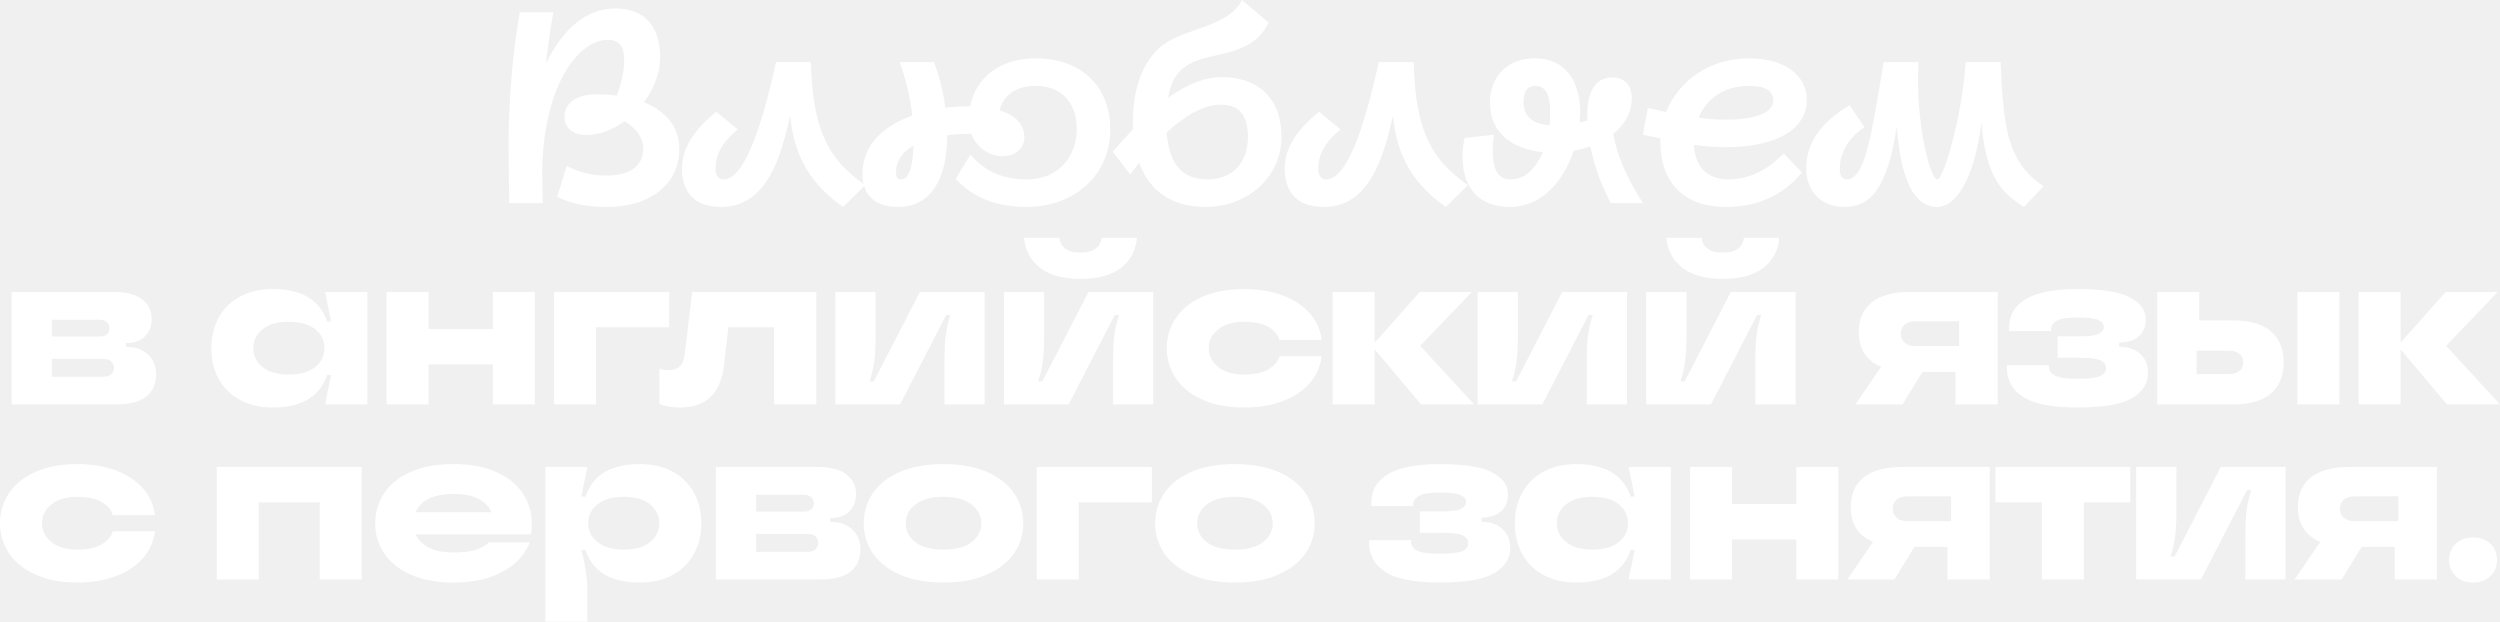
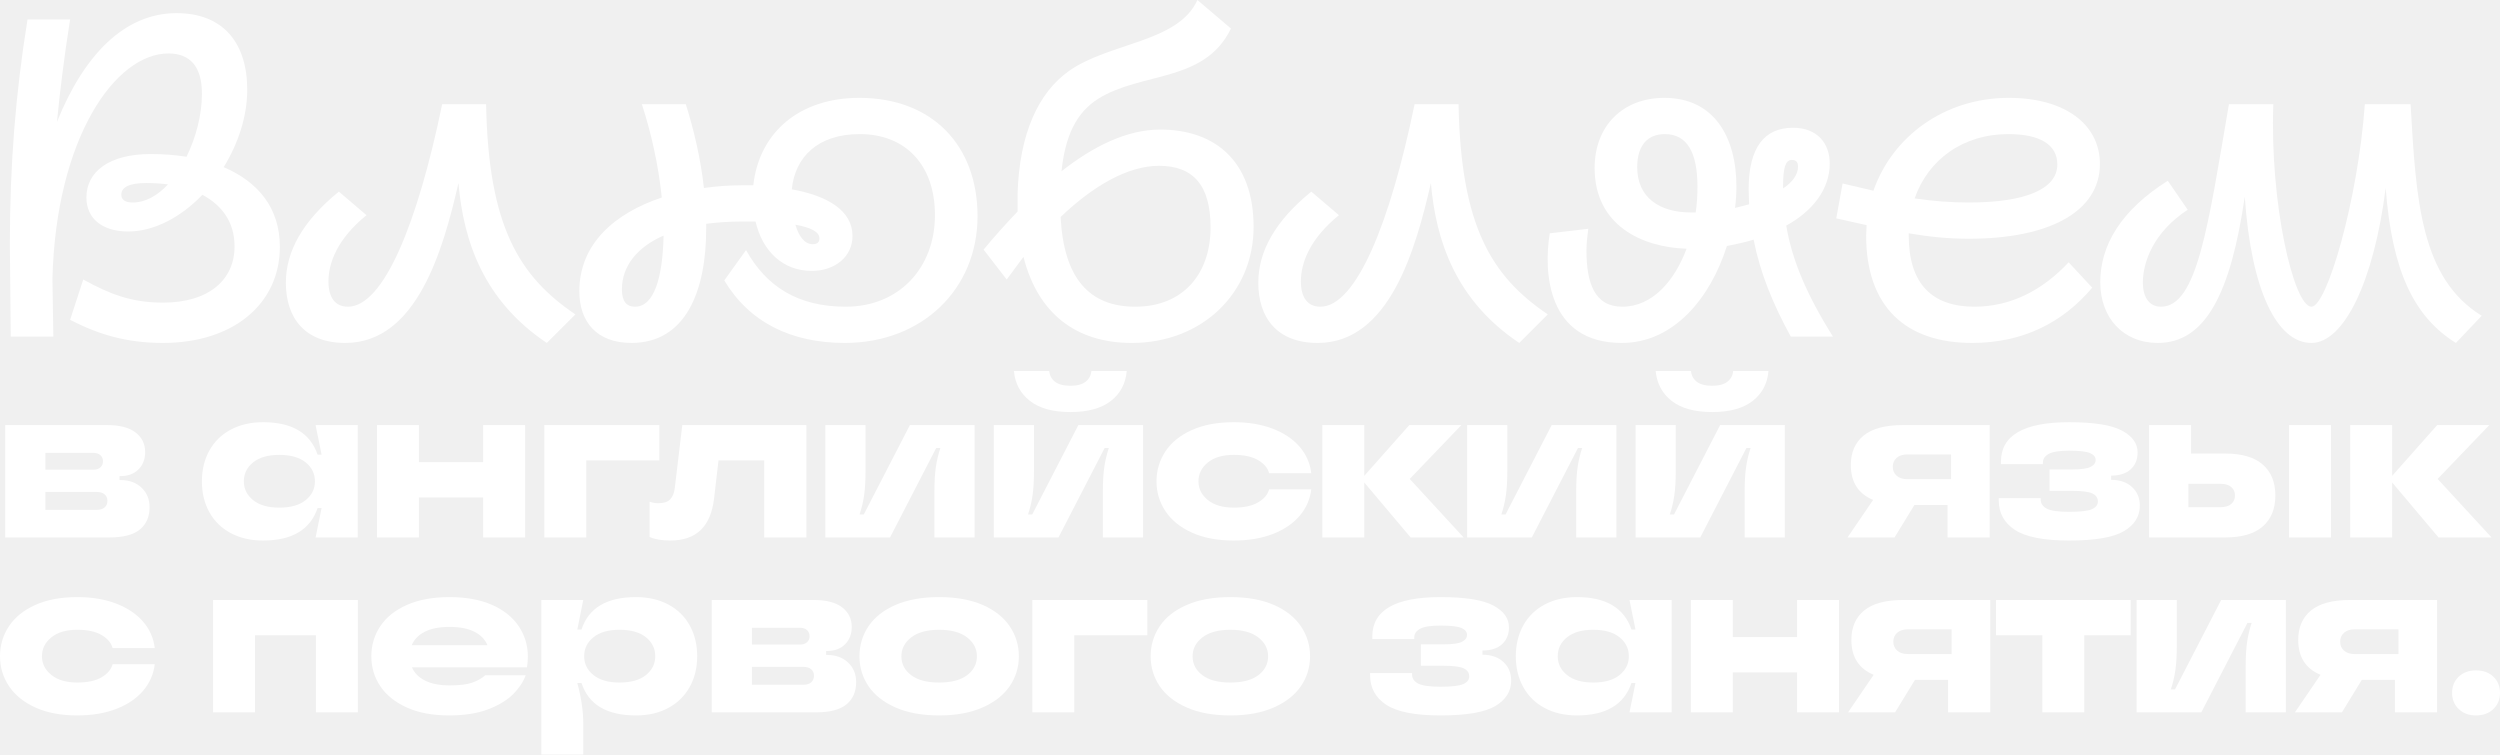
- <svg xmlns="http://www.w3.org/2000/svg" version="1.1" id="Layer_1" x="0px" y="0px" viewBox="0 0 871.21 216.63" style="enable-background:new 0 0 871.21 216.63;" xml:space="preserve">
+ <svg xmlns="http://www.w3.org/2000/svg" version="1.1" id="Layer_1" x="0px" y="0px" viewBox="0 0 871.937 263.154" style="enable-background:new 0 0 871.937 263.154;" xml:space="preserve">
  <style type="text/css">
	.st0{fill:#FFFFFF;}
</style>
+   <path class="st0" d="M42.003,167.427c3.028,0,5.479,0.886,7.354,2.657c1.873,1.771,2.811,4.042,2.811,6.814  c0,3.337-1.13,5.929-3.388,7.777c-2.259,1.848-5.775,2.772-10.549,2.772H1.809v-39.193h35.497c4.415,0,7.739,0.86,9.972,2.58  s3.35,3.992,3.35,6.814c0,2.516-0.783,4.543-2.349,6.083c-1.566,1.54-3.607,2.31-6.122,2.31h-0.462v1.386  C41.695,167.427,42.003,167.427,42.003,167.427z M15.823,157.956v5.852h16.786c1.026,0,1.834-0.27,2.425-0.808  c0.59-0.539,0.886-1.244,0.886-2.118c0-0.873-0.296-1.579-0.886-2.118c-0.591-0.539-1.399-0.809-2.425-0.809H15.823V157.956z   M33.764,177.822c1.18,0,2.091-0.282,2.734-0.847c0.641-0.564,0.962-1.334,0.962-2.31c0-0.924-0.321-1.667-0.962-2.233  c-0.643-0.564-1.554-0.847-2.734-0.847H15.823v6.237H33.764z" />
  <g>
    <g>
-       <path class="st0" d="M44.237,120.903c3.028,0,5.479,0.886,7.354,2.657c1.873,1.771,2.811,4.042,2.811,6.814    c0,3.337-1.13,5.929-3.388,7.777c-2.259,1.848-5.775,2.772-10.549,2.772H4.043V101.73H39.54c4.415,0,7.739,0.86,9.972,2.58    c2.233,1.72,3.35,3.992,3.35,6.814c0,2.516-0.783,4.543-2.349,6.083c-1.566,1.54-3.607,2.31-6.122,2.31h-0.462v1.386H44.237z     M18.057,111.432v5.852h16.786c1.026,0,1.834-0.27,2.425-0.808c0.59-0.539,0.886-1.244,0.886-2.118    c0-0.873-0.296-1.579-0.886-2.118c-0.591-0.539-1.399-0.809-2.425-0.809H18.057z M35.998,131.298c1.18,0,2.091-0.282,2.734-0.847    c0.641-0.564,0.962-1.334,0.962-2.31c0-0.924-0.321-1.667-0.962-2.233c-0.643-0.564-1.554-0.847-2.734-0.847H18.057v6.237H35.998z    " />
-       <path class="st0" d="M83.738,139.421c-3.234-1.719-5.725-4.145-7.469-7.276c-1.746-3.131-2.618-6.725-2.618-10.78    c0-4.054,0.872-7.648,2.618-10.78c1.744-3.131,4.235-5.556,7.469-7.276c3.234-1.72,6.98-2.58,11.242-2.58    c10.112,0,16.451,3.773,19.019,11.319h1.386l-2.079-10.318h14.707v39.193h-14.707l2.079-10.241h-1.386    c-2.568,7.546-8.907,11.319-19.019,11.319C90.718,142.001,86.972,141.141,83.738,139.421z M109.841,127.91    c2.156-1.744,3.234-3.927,3.234-6.545c0-2.668-1.078-4.876-3.234-6.622c-2.156-1.744-5.211-2.618-9.163-2.618    c-3.954,0-7.007,0.874-9.163,2.618c-2.156,1.746-3.234,3.954-3.234,6.622c0,2.618,1.078,4.801,3.234,6.545    c2.156,1.746,5.209,2.618,9.163,2.618C104.63,130.528,107.685,129.656,109.841,127.91z" />
-       <path class="st0" d="M171.748,114.666V101.73h14.63v39.193h-14.63v-13.937h-22.407v13.937h-14.63V101.73h14.63v12.936H171.748z" />
-       <path class="st0" d="M207.707,140.923h-14.63V101.73h40.117v12.32h-25.487V140.923z" />
-       <path class="st0" d="M229.806,140.769v-12.32c0.924,0.36,1.95,0.539,3.08,0.539c1.848,0,3.208-0.449,4.081-1.348    c0.873-0.897,1.412-2.22,1.617-3.965l2.618-21.945h43.274v39.193h-14.707V114.05H253.83l-1.54,13.244    c-1.13,9.805-6.212,14.707-15.246,14.707C234.066,142.001,231.654,141.589,229.806,140.769z" />
-       <path class="st0" d="M291.097,140.923V101.73h14.014v15.939c0,3.439-0.167,6.302-0.5,8.585c-0.334,2.285-0.86,4.504-1.579,6.661    h1.463l16.093-31.185h22.561v39.193h-14.014v-15.939c0-3.438,0.166-6.301,0.5-8.585c0.333-2.284,0.859-4.504,1.579-6.661h-1.463    l-16.093,31.185H291.097z" />
-       <path class="st0" d="M349.847,140.923V101.73h14.014v15.939c0,3.439-0.167,6.302-0.5,8.585c-0.334,2.285-0.86,4.504-1.579,6.661    h1.463l16.093-31.185h22.561v39.193h-14.014v-15.939c0-3.438,0.166-6.301,0.5-8.585c0.333-2.284,0.859-4.504,1.579-6.661h-1.463    l-16.093,31.185H349.847z M362.437,93.298c-3.311-2.591-5.172-6.07-5.583-10.434h12.32c0.154,1.592,0.834,2.849,2.041,3.773    c1.206,0.924,2.99,1.386,5.352,1.386c2.31,0,4.068-0.462,5.274-1.386c1.206-0.924,1.887-2.181,2.041-3.773h12.32    c-0.359,4.364-2.194,7.842-5.505,10.434c-3.311,2.593-8.021,3.889-14.129,3.889C370.457,97.187,365.748,95.891,362.437,93.298z" />
-       <path class="st0" d="M418.916,139.229c-4.056-1.848-7.123-4.337-9.202-7.469c-2.079-3.13-3.119-6.595-3.119-10.395    c0-3.85,1.04-7.34,3.119-10.472c2.079-3.131,5.146-5.608,9.202-7.431c4.054-1.822,8.932-2.733,14.63-2.733    c5.132,0,9.664,0.758,13.59,2.271c3.927,1.515,7.045,3.607,9.355,6.275c2.31,2.67,3.67,5.75,4.081,9.24h-14.707    c-0.462-1.796-1.732-3.311-3.812-4.543c-2.079-1.232-4.916-1.848-8.508-1.848c-3.85,0-6.866,0.885-9.047,2.656    c-2.183,1.771-3.272,3.966-3.272,6.583c0,2.567,1.09,4.736,3.272,6.507c2.181,1.771,5.197,2.656,9.047,2.656    c3.592,0,6.43-0.616,8.508-1.848c2.079-1.232,3.35-2.746,3.812-4.543h14.707c-0.411,3.492-1.771,6.583-4.081,9.279    c-2.31,2.695-5.428,4.8-9.355,6.314c-3.927,1.513-8.458,2.271-13.59,2.271C427.847,142.001,422.97,141.077,418.916,139.229z" />
-       <path class="st0" d="M494.914,120.518l18.788,20.405h-18.48l-16.17-19.173v19.173h-14.63V101.73h14.63v17.71l15.708-17.71h18.172    L494.914,120.518z" />
-       <path class="st0" d="M514.933,140.923V101.73h14.014v15.939c0,3.439-0.167,6.302-0.5,8.585c-0.334,2.285-0.86,4.504-1.579,6.661    h1.463l16.093-31.185h22.561v39.193h-14.014v-15.939c0-3.438,0.166-6.301,0.5-8.585c0.333-2.284,0.859-4.504,1.579-6.661h-1.463    l-16.093,31.185H514.933z" />
-       <path class="st0" d="M573.684,140.923V101.73h14.014v15.939c0,3.439-0.167,6.302-0.5,8.585c-0.334,2.285-0.86,4.504-1.579,6.661    h1.463l16.093-31.185h22.561v39.193h-14.014v-15.939c0-3.438,0.166-6.301,0.5-8.585c0.333-2.284,0.859-4.504,1.579-6.661h-1.463    l-16.093,31.185H573.684z M586.273,93.298c-3.311-2.591-5.172-6.07-5.583-10.434h12.32c0.154,1.592,0.834,2.849,2.041,3.773    c1.206,0.924,2.99,1.386,5.352,1.386c2.31,0,4.068-0.462,5.274-1.386c1.206-0.924,1.887-2.181,2.041-3.773h12.32    c-0.359,4.364-2.194,7.842-5.505,10.434c-3.311,2.593-8.021,3.889-14.129,3.889C594.293,97.187,589.584,95.891,586.273,93.298z" />
-       <path class="st0" d="M696.19,101.73v39.193h-14.707v-11.319h-11.55l-6.93,11.319h-16.401l8.932-13.09    c-5.186-2.156-7.777-6.21-7.777-12.166c0-4.415,1.488-7.841,4.466-10.28c2.977-2.438,7.546-3.657,13.706-3.657H696.19z     M667.469,111.971c-1.592,0-2.837,0.398-3.734,1.194c-0.899,0.796-1.348,1.836-1.348,3.118c0,1.284,0.449,2.323,1.348,3.119    c0.897,0.796,2.143,1.193,3.734,1.193h15.246v-8.624H667.469z" />
-       <path class="st0" d="M738.539,120.826c3.028,0,5.454,0.835,7.277,2.502c1.821,1.669,2.733,3.838,2.733,6.507    c0,3.748-1.848,6.712-5.544,8.894c-3.696,2.182-10.062,3.272-19.096,3.272c-8.83,0-15.13-1.232-18.903-3.696    c-3.773-2.464-5.66-5.902-5.66-10.318v-0.77h14.63v0.462c0,1.386,0.705,2.452,2.118,3.196c1.411,0.745,4.016,1.116,7.815,1.116    c3.9,0,6.545-0.308,7.931-0.924c1.386-0.616,2.079-1.514,2.079-2.695c0-1.232-0.629-2.156-1.887-2.772    c-1.258-0.616-3.607-0.924-7.045-0.924h-7.931v-7.469h7.931c3.08,0,5.209-0.295,6.391-0.886c1.18-0.589,1.771-1.398,1.771-2.425    c0-1.026-0.643-1.822-1.925-2.387c-1.284-0.564-3.722-0.847-7.315-0.847c-3.388,0-5.763,0.373-7.123,1.117    c-1.361,0.745-2.041,1.759-2.041,3.042v0.539h-14.63v-0.847c0-9.188,7.931-13.783,23.793-13.783    c8.624,0,14.758,0.976,18.403,2.926c3.644,1.952,5.467,4.493,5.467,7.623c0,2.464-0.809,4.428-2.426,5.891    c-1.617,1.463-3.888,2.194-6.814,2.194V120.826z" />
-       <path class="st0" d="M778.348,111.663c5.8,0,10.164,1.284,13.09,3.85c2.926,2.567,4.389,6.16,4.389,10.78    s-1.463,8.213-4.389,10.78c-2.926,2.567-7.29,3.85-13.09,3.85h-26.565V101.73h14.63v9.933H778.348z M776.653,130.374    c1.643,0,2.9-0.372,3.773-1.117c0.873-0.744,1.309-1.732,1.309-2.964s-0.437-2.22-1.309-2.965    c-0.873-0.743-2.13-1.116-3.773-1.116h-11.165v8.162H776.653z M800.601,140.923V101.73h14.63v39.193H800.601z" />
-       <path class="st0" d="M852.421,120.518l18.789,20.405h-18.48l-16.17-19.173v19.173h-14.631V101.73h14.631v17.71l15.708-17.71    h18.172L852.421,120.518z" />
-       <path class="st0" d="M12.32,200.229c-4.056-1.848-7.123-4.337-9.202-7.469C1.04,189.629,0,186.165,0,182.365    c0-3.85,1.04-7.34,3.119-10.472c2.079-3.131,5.146-5.608,9.202-7.431c4.054-1.822,8.932-2.733,14.63-2.733    c5.132,0,9.664,0.758,13.59,2.271c3.927,1.515,7.045,3.607,9.355,6.275c2.31,2.67,3.67,5.75,4.081,9.24H39.27    c-0.462-1.796-1.732-3.311-3.812-4.543c-2.079-1.232-4.916-1.848-8.508-1.848c-3.85,0-6.866,0.885-9.047,2.656    c-2.183,1.771-3.272,3.966-3.272,6.583c0,2.567,1.09,4.736,3.272,6.507c2.181,1.771,5.197,2.656,9.047,2.656    c3.592,0,6.43-0.616,8.508-1.848c2.079-1.232,3.35-2.746,3.812-4.543h14.707c-0.411,3.492-1.771,6.583-4.081,9.279    c-2.31,2.695-5.428,4.8-9.355,6.314c-3.927,1.513-8.458,2.271-13.59,2.271C21.252,203.001,16.375,202.077,12.32,200.229z" />
-       <path class="st0" d="M90.167,201.923h-14.63V162.73h50.512v39.193h-14.63V175.05H90.167V201.923z" />
-       <path class="st0" d="M185.031,186.215h-40.117c0.821,1.952,2.335,3.492,4.543,4.62c2.207,1.129,5.082,1.694,8.624,1.694    c3.491,0,6.147-0.333,7.97-1.001c1.821-0.667,3.298-1.514,4.427-2.541h14.091c-0.77,2.208-2.183,4.364-4.235,6.468    c-2.054,2.105-4.955,3.888-8.701,5.351c-3.748,1.463-8.342,2.195-13.783,2.195c-5.75,0-10.665-0.924-14.745-2.772    c-4.081-1.848-7.161-4.324-9.24-7.431c-2.079-3.105-3.119-6.583-3.119-10.434s1.04-7.34,3.119-10.472    c2.079-3.131,5.171-5.608,9.278-7.431c4.106-1.822,9.06-2.733,14.861-2.733c5.8,0,10.753,0.912,14.861,2.733    c4.106,1.823,7.211,4.312,9.317,7.469c2.104,3.157,3.157,6.687,3.157,10.588C185.339,183.7,185.235,184.932,185.031,186.215z     M149.38,173.818c-2.208,1.13-3.723,2.695-4.543,4.697h26.411c-0.821-2.002-2.336-3.567-4.543-4.697    c-2.208-1.128-5.108-1.694-8.701-1.694C154.462,172.124,151.586,172.689,149.38,173.818z" />
-       <path class="st0" d="M190.035,216.63v-53.9h14.63l-2.079,10.318h1.463c2.464-7.546,8.803-11.319,19.019-11.319    c4.26,0,8.008,0.86,11.242,2.58c3.234,1.72,5.723,4.146,7.469,7.276c1.745,3.132,2.618,6.726,2.618,10.78    c0,4.056-0.886,7.649-2.657,10.78c-1.771,3.131-4.261,5.557-7.469,7.276c-3.209,1.719-6.943,2.58-11.204,2.58    c-10.216,0-16.555-3.773-19.019-11.319h-1.463c1.386,5.134,2.079,9.856,2.079,14.168v10.78H190.035z M226.533,188.91    c2.156-1.744,3.234-3.927,3.234-6.545c0-2.668-1.078-4.876-3.234-6.622c-2.156-1.744-5.236-2.618-9.24-2.618    c-3.902,0-6.93,0.874-9.086,2.618c-2.156,1.746-3.234,3.954-3.234,6.622c0,2.618,1.078,4.801,3.234,6.545    c2.156,1.746,5.184,2.618,9.086,2.618C221.297,191.528,224.377,190.656,226.533,188.91z" />
-       <path class="st0" d="M289.672,181.903c3.028,0,5.479,0.886,7.354,2.657c1.873,1.771,2.811,4.042,2.811,6.814    c0,3.337-1.13,5.929-3.388,7.777c-2.259,1.848-5.775,2.772-10.549,2.772h-36.421V162.73h35.497c4.415,0,7.739,0.86,9.972,2.58    c2.233,1.72,3.35,3.992,3.35,6.814c0,2.516-0.783,4.543-2.349,6.083c-1.566,1.54-3.607,2.31-6.122,2.31h-0.462v1.386H289.672z     M263.492,172.432v5.852h16.786c1.026,0,1.834-0.27,2.425-0.808c0.59-0.539,0.886-1.244,0.886-2.118    c0-0.873-0.296-1.579-0.886-2.118c-0.591-0.539-1.399-0.809-2.425-0.809H263.492z M281.433,192.298    c1.18,0,2.091-0.282,2.734-0.847c0.641-0.564,0.962-1.334,0.962-2.31c0-0.924-0.321-1.667-0.962-2.233    c-0.643-0.564-1.554-0.847-2.734-0.847h-17.941v6.237H281.433z" />
-       <path class="st0" d="M313.581,200.229c-4.185-1.848-7.329-4.324-9.433-7.431c-2.105-3.105-3.157-6.583-3.157-10.434    s1.052-7.34,3.157-10.472c2.104-3.131,5.248-5.608,9.433-7.431c4.183-1.822,9.252-2.733,15.208-2.733    c5.954,0,11.011,0.912,15.169,2.733c4.158,1.823,7.302,4.3,9.432,7.431c2.13,3.131,3.196,6.622,3.196,10.472    s-1.066,7.328-3.196,10.434c-2.13,3.106-5.288,5.583-9.471,7.431c-4.185,1.848-9.228,2.772-15.13,2.772    C322.833,203.001,317.764,202.077,313.581,200.229z M338.567,188.948c2.258-1.719,3.388-3.914,3.388-6.583    c0-2.618-1.143-4.813-3.427-6.583c-2.285-1.771-5.532-2.656-9.74-2.656c-4.21,0-7.457,0.885-9.741,2.656    c-2.285,1.771-3.426,3.966-3.426,6.583c0,2.67,1.128,4.864,3.388,6.583c2.258,1.721,5.518,2.58,9.779,2.58    C333.048,191.528,336.308,190.669,338.567,188.948z" />
-       <path class="st0" d="M375.912,201.923h-14.63V162.73h40.117v12.32h-25.487V201.923z" />
-       <path class="st0" d="M415.143,200.229c-4.185-1.848-7.329-4.324-9.433-7.431c-2.105-3.105-3.157-6.583-3.157-10.434    s1.052-7.34,3.157-10.472c2.104-3.131,5.248-5.608,9.433-7.431c4.183-1.822,9.252-2.733,15.208-2.733    c5.954,0,11.011,0.912,15.169,2.733c4.158,1.823,7.302,4.3,9.432,7.431c2.13,3.131,3.196,6.622,3.196,10.472    s-1.066,7.328-3.196,10.434c-2.13,3.106-5.288,5.583-9.471,7.431c-4.185,1.848-9.228,2.772-15.13,2.772    C424.395,203.001,419.326,202.077,415.143,200.229z M440.129,188.948c2.258-1.719,3.388-3.914,3.388-6.583    c0-2.618-1.143-4.813-3.427-6.583c-2.285-1.771-5.532-2.656-9.74-2.656c-4.21,0-7.457,0.885-9.741,2.656    c-2.285,1.771-3.426,3.966-3.426,6.583c0,2.67,1.128,4.864,3.388,6.583c2.258,1.721,5.518,2.58,9.779,2.58    C434.611,191.528,437.87,190.669,440.129,188.948z" />
-       <path class="st0" d="M516.282,181.826c3.028,0,5.454,0.835,7.277,2.502c1.821,1.669,2.733,3.838,2.733,6.507    c0,3.748-1.848,6.712-5.544,8.894c-3.696,2.182-10.062,3.272-19.096,3.272c-8.83,0-15.13-1.232-18.903-3.696    c-3.773-2.464-5.66-5.902-5.66-10.318v-0.77h14.63v0.462c0,1.386,0.705,2.452,2.118,3.196c1.411,0.745,4.016,1.116,7.815,1.116    c3.9,0,6.545-0.308,7.931-0.924c1.386-0.616,2.079-1.514,2.079-2.695c0-1.232-0.629-2.156-1.887-2.772    c-1.258-0.616-3.607-0.924-7.045-0.924h-7.931v-7.469h7.931c3.08,0,5.209-0.295,6.391-0.886c1.18-0.589,1.771-1.398,1.771-2.425    c0-1.026-0.643-1.822-1.925-2.387c-1.284-0.564-3.722-0.847-7.315-0.847c-3.388,0-5.763,0.373-7.123,1.117    c-1.361,0.745-2.041,1.759-2.041,3.042v0.539h-14.63v-0.847c0-9.188,7.931-13.783,23.793-13.783    c8.624,0,14.758,0.976,18.403,2.926c3.644,1.952,5.467,4.493,5.467,7.623c0,2.464-0.809,4.428-2.426,5.891    c-1.617,1.463-3.888,2.194-6.814,2.194V181.826z" />
-       <path class="st0" d="M537.995,200.421c-3.234-1.719-5.725-4.145-7.469-7.276c-1.746-3.131-2.618-6.725-2.618-10.78    c0-4.054,0.872-7.648,2.618-10.78c1.744-3.131,4.235-5.556,7.469-7.276c3.234-1.72,6.98-2.58,11.242-2.58    c10.112,0,16.451,3.773,19.019,11.319h1.386l-2.079-10.318h14.707v39.193h-14.707l2.079-10.241h-1.386    c-2.568,7.546-8.907,11.319-19.019,11.319C544.976,203.001,541.229,202.141,537.995,200.421z M564.098,188.91    c2.156-1.744,3.234-3.927,3.234-6.545c0-2.668-1.078-4.876-3.234-6.622c-2.156-1.744-5.211-2.618-9.163-2.618    c-3.954,0-7.007,0.874-9.163,2.618c-2.156,1.746-3.234,3.954-3.234,6.622c0,2.618,1.078,4.801,3.234,6.545    c2.156,1.746,5.209,2.618,9.163,2.618C558.887,191.528,561.942,190.656,564.098,188.91z" />
-       <path class="st0" d="M626.005,175.666V162.73h14.63v39.193h-14.63v-13.937h-22.407v13.937h-14.63V162.73h14.63v12.936H626.005z" />
-       <path class="st0" d="M693.38,162.73v39.193h-14.707v-11.319h-11.55l-6.93,11.319h-16.401l8.932-13.09    c-5.186-2.156-7.777-6.21-7.777-12.166c0-4.415,1.488-7.841,4.466-10.28c2.977-2.438,7.546-3.657,13.706-3.657H693.38z     M664.659,172.971c-1.592,0-2.837,0.398-3.734,1.194c-0.899,0.796-1.348,1.836-1.348,3.118c0,1.284,0.449,2.323,1.348,3.119    c0.897,0.796,2.143,1.193,3.734,1.193h15.246v-8.624H664.659z" />
-       <path class="st0" d="M726.182,201.923h-14.63V175.05h-16.17v-12.32h46.97v12.32h-16.17V201.923z" />
-       <path class="st0" d="M744.431,201.923V162.73h14.014v15.939c0,3.439-0.167,6.302-0.5,8.585c-0.334,2.285-0.86,4.504-1.579,6.661    h1.463l16.093-31.185h22.561v39.193h-14.014v-15.939c0-3.438,0.166-6.301,0.5-8.585c0.333-2.284,0.859-4.504,1.579-6.661h-1.463    l-16.093,31.185H744.431z" />
-       <path class="st0" d="M849.228,162.73v39.193h-14.707v-11.319H822.97l-6.93,11.319h-16.401l8.933-13.09    c-5.186-2.156-7.777-6.21-7.777-12.166c0-4.415,1.488-7.841,4.466-10.28c2.977-2.438,7.546-3.657,13.706-3.657H849.228z     M820.506,172.971c-1.592,0-2.837,0.398-3.734,1.194c-0.899,0.796-1.348,1.836-1.348,3.118c0,1.284,0.448,2.323,1.348,3.119    c0.897,0.796,2.143,1.193,3.734,1.193h15.246v-8.624H820.506z" />
-       <path class="st0" d="M855.772,200.768c-1.541-1.488-2.311-3.362-2.311-5.621c0-2.31,0.77-4.197,2.311-5.66    c1.539-1.463,3.541-2.194,6.006-2.194c2.514,0,4.543,0.731,6.082,2.194c1.541,1.463,2.311,3.35,2.311,5.66    c0,2.259-0.77,4.133-2.311,5.621c-1.539,1.488-3.568,2.233-6.082,2.233C859.313,203.001,857.312,202.256,855.772,200.768z" />
+       <path class="st0" d="M80.504,185.945c-3.234-1.719-5.725-4.145-7.469-7.276c-1.746-3.131-2.618-6.725-2.618-10.78    c0-4.054,0.872-7.648,2.618-10.78c1.744-3.131,4.235-5.556,7.469-7.276s6.98-2.58,11.242-2.58    c10.112,0,16.451,3.773,19.019,11.319h1.386l-2.079-10.318h14.707v39.193h-14.707l2.079-10.241h-1.386    c-2.568,7.546-8.907,11.319-19.019,11.319C87.484,188.525,83.738,187.665,80.504,185.945z M106.607,174.434    c2.156-1.744,3.234-3.927,3.234-6.545c0-2.668-1.078-4.876-3.234-6.622c-2.156-1.744-5.211-2.618-9.163-2.618    c-3.954,0-7.007,0.874-9.163,2.618c-2.156,1.746-3.234,3.954-3.234,6.622c0,2.618,1.078,4.801,3.234,6.545    c2.156,1.746,5.209,2.618,9.163,2.618C101.396,177.052,104.451,176.18,106.607,174.434z" />
+       <path class="st0" d="M168.514,161.19v-12.936h14.63v39.193h-14.63V173.51h-22.407v13.937h-14.63v-39.193h14.63v12.936H168.514z" />
+       <path class="st0" d="M204.473,187.447h-14.63v-39.193h40.117v12.32h-25.487V187.447z" />
+       <path class="st0" d="M226.572,187.293v-12.32c0.924,0.36,1.95,0.539,3.08,0.539c1.848,0,3.208-0.449,4.081-1.348    c0.873-0.897,1.412-2.22,1.617-3.965l2.618-21.945h43.274v39.193h-14.707v-26.873h-15.939l-1.54,13.244    c-1.13,9.805-6.212,14.707-15.246,14.707C230.832,188.525,228.42,188.113,226.572,187.293z" />
+       <path class="st0" d="M287.863,187.447v-39.193h14.014v15.939c0,3.439-0.167,6.302-0.5,8.585c-0.334,2.285-0.86,4.504-1.579,6.661    h1.463l16.093-31.185h22.561v39.193h-14.014v-15.939c0-3.438,0.166-6.301,0.5-8.585c0.333-2.284,0.859-4.504,1.579-6.661h-1.463    l-16.093,31.185H287.863z" />
+       <path class="st0" d="M346.613,187.447v-39.193h14.014v15.939c0,3.439-0.167,6.302-0.5,8.585c-0.334,2.285-0.86,4.504-1.579,6.661    h1.463l16.093-31.185h22.561v39.193h-14.014v-15.939c0-3.438,0.166-6.301,0.5-8.585c0.333-2.284,0.859-4.504,1.579-6.661h-1.463    l-16.093,31.185H346.613z M359.203,139.822c-3.311-2.591-5.172-6.07-5.583-10.434h12.32c0.154,1.592,0.834,2.849,2.041,3.773    c1.206,0.924,2.99,1.386,5.352,1.386c2.31,0,4.068-0.462,5.274-1.386c1.206-0.924,1.887-2.181,2.041-3.773h12.32    c-0.359,4.364-2.194,7.842-5.505,10.434c-3.311,2.593-8.021,3.889-14.129,3.889C367.223,143.711,362.514,142.415,359.203,139.822z    " />
+       <path class="st0" d="M415.682,185.753c-4.056-1.848-7.123-4.337-9.202-7.469c-2.079-3.13-3.119-6.595-3.119-10.395    c0-3.85,1.04-7.34,3.119-10.472c2.079-3.131,5.146-5.608,9.202-7.431c4.054-1.822,8.932-2.733,14.63-2.733    c5.132,0,9.664,0.758,13.59,2.271c3.927,1.515,7.045,3.607,9.355,6.275c2.31,2.67,3.67,5.75,4.081,9.24h-14.707    c-0.462-1.796-1.732-3.311-3.812-4.543c-2.079-1.232-4.916-1.848-8.508-1.848c-3.85,0-6.866,0.885-9.047,2.656    c-2.183,1.771-3.272,3.966-3.272,6.583c0,2.567,1.09,4.736,3.272,6.507c2.181,1.771,5.197,2.656,9.047,2.656    c3.592,0,6.43-0.616,8.508-1.848c2.079-1.232,3.35-2.746,3.812-4.543h14.707c-0.411,3.492-1.771,6.583-4.081,9.279    c-2.31,2.695-5.428,4.8-9.355,6.314c-3.927,1.513-8.458,2.271-13.59,2.271C424.613,188.525,419.736,187.601,415.682,185.753z" />
+       <path class="st0" d="M491.68,167.042l18.788,20.405h-18.48l-16.17-19.173v19.173h-14.63v-39.193h14.63v17.71l15.708-17.71h18.172    L491.68,167.042z" />
+       <path class="st0" d="M511.699,187.447v-39.193h14.014v15.939c0,3.439-0.167,6.302-0.5,8.585c-0.334,2.285-0.86,4.504-1.579,6.661    h1.463l16.093-31.185h22.561v39.193h-14.014v-15.939c0-3.438,0.166-6.301,0.5-8.585c0.333-2.284,0.859-4.504,1.579-6.661h-1.463    l-16.093,31.185H511.699z" />
+       <path class="st0" d="M570.45,187.447v-39.193h14.014v15.939c0,3.439-0.167,6.302-0.5,8.585c-0.334,2.285-0.86,4.504-1.579,6.661    h1.463l16.093-31.185h22.561v39.193h-14.014v-15.939c0-3.438,0.166-6.301,0.5-8.585c0.333-2.284,0.859-4.504,1.579-6.661h-1.463    l-16.093,31.185H570.45z M583.039,139.822c-3.311-2.591-5.172-6.07-5.583-10.434h12.32c0.154,1.592,0.834,2.849,2.041,3.773    c1.206,0.924,2.99,1.386,5.352,1.386c2.31,0,4.068-0.462,5.274-1.386c1.206-0.924,1.887-2.181,2.041-3.773h12.32    c-0.359,4.364-2.194,7.842-5.505,10.434c-3.311,2.593-8.021,3.889-14.129,3.889C591.059,143.711,586.35,142.415,583.039,139.822z" />
    </g>
  </g>
+   <path class="st0" d="M693.956,148.254v39.193h-14.707v-11.319h-11.55l-6.93,11.319h-16.401l8.932-13.09  c-5.186-2.156-7.777-6.21-7.777-12.166c0-4.415,1.488-7.841,4.466-10.28c2.977-2.438,7.546-3.657,13.706-3.657  C663.695,148.254,693.956,148.254,693.956,148.254z M665.235,158.495c-1.592,0-2.837,0.398-3.734,1.194  c-0.899,0.796-1.348,1.836-1.348,3.118c0,1.284,0.449,2.323,1.348,3.119c0.897,0.796,2.143,1.193,3.734,1.193h15.246v-8.624  C680.481,158.495,665.235,158.495,665.235,158.495z" />
+   <path class="st0" d="M736.305,167.35c3.028,0,5.454,0.835,7.277,2.502c1.821,1.669,2.733,3.838,2.733,6.507  c0,3.748-1.848,6.712-5.544,8.894c-3.696,2.182-10.062,3.272-19.096,3.272c-8.83,0-15.13-1.232-18.903-3.696  s-5.66-5.902-5.66-10.318v-0.77h14.63v0.462c0,1.386,0.705,2.452,2.118,3.196c1.411,0.745,4.016,1.116,7.815,1.116  c3.9,0,6.545-0.308,7.931-0.924c1.386-0.616,2.079-1.514,2.079-2.695c0-1.232-0.629-2.156-1.887-2.772  c-1.258-0.616-3.607-0.924-7.045-0.924h-7.931v-7.469h7.931c3.08,0,5.209-0.295,6.391-0.886c1.18-0.589,1.771-1.398,1.771-2.425  c0-1.026-0.643-1.822-1.925-2.387c-1.284-0.564-3.722-0.847-7.315-0.847c-3.388,0-5.763,0.373-7.123,1.117  c-1.361,0.745-2.041,1.759-2.041,3.042v0.539h-14.63v-0.847c0-9.188,7.931-13.783,23.793-13.783c8.624,0,14.758,0.976,18.403,2.926  c3.644,1.952,5.467,4.493,5.467,7.623c0,2.464-0.809,4.428-2.426,5.891s-3.888,2.194-6.814,2.194v1.462H736.305z" />
+   <path class="st0" d="M776.114,158.187c5.8,0,10.164,1.284,13.09,3.85c2.926,2.567,4.389,6.16,4.389,10.78s-1.463,8.213-4.389,10.78  c-2.926,2.567-7.29,3.85-13.09,3.85h-26.565v-39.193h14.63v9.933H776.114z M774.419,176.898c1.643,0,2.9-0.372,3.773-1.117  c0.873-0.744,1.309-1.732,1.309-2.964s-0.437-2.22-1.309-2.965c-0.873-0.743-2.13-1.116-3.773-1.116h-11.165v8.162H774.419z   M798.367,187.447v-39.193h14.63v39.193H798.367z" />
+   <path class="st0" d="M850.187,167.042l18.789,20.405h-18.48l-16.17-19.173v19.173h-14.631v-39.193h14.631v17.71l15.708-17.71h18.172  L850.187,167.042z" />
+   <path class="st0" d="M12.32,246.753c-4.056-1.848-7.123-4.337-9.202-7.469C1.04,236.153,0,232.689,0,228.889  c0-3.85,1.04-7.34,3.119-10.472c2.079-3.131,5.146-5.608,9.202-7.431c4.054-1.822,8.932-2.733,14.63-2.733  c5.132,0,9.664,0.758,13.59,2.271c3.927,1.515,7.045,3.607,9.355,6.275c2.31,2.67,3.67,5.75,4.081,9.24H39.27  c-0.462-1.796-1.732-3.311-3.812-4.543c-2.079-1.232-4.916-1.848-8.508-1.848c-3.85,0-6.866,0.885-9.047,2.656  c-2.183,1.771-3.272,3.966-3.272,6.583c0,2.567,1.09,4.736,3.272,6.507c2.181,1.771,5.197,2.656,9.047,2.656  c3.592,0,6.43-0.616,8.508-1.848c2.079-1.232,3.35-2.746,3.812-4.543h14.707c-0.411,3.492-1.771,6.583-4.081,9.279  c-2.31,2.695-5.428,4.8-9.355,6.314c-3.927,1.513-8.458,2.271-13.59,2.271C21.252,249.525,16.375,248.601,12.32,246.753z" />
  <g>
    <g>
-       <path class="st0" d="M194.15,68.591l3.325-10.735c4.37,2.09,8.17,3.325,13.87,3.325c8.93,0,12.825-3.99,12.825-9.31    c0-4.18-2.851-7.41-6.556-9.595c-4.085,2.945-8.74,4.75-13.205,4.75c-4.655,0-7.695-2.28-7.695-6.27    c0-4.655,3.896-7.885,11.021-7.885c2.375,0,4.75,0.095,7.125,0.475c1.71-3.99,2.66-8.645,2.66-12.35    c0-5.035-1.805-7.125-5.7-7.125c-9.5,0-22.04,14.25-22.896,44.841l0.19,12.065H177.43l-0.189-19.95    c0-15.96,1.33-31.73,3.895-46.551h11.686c-1.14,6.365-1.9,12.16-2.565,17.765c5.891-11.875,13.966-19.095,24.131-19.095    c10.545,0,15.675,6.65,15.675,16.911c0,5.605-2.185,11.21-5.7,15.77c7.125,2.85,12.351,7.98,12.351,16.34    c0,11.875-9.69,20.14-25.176,20.14C204.41,72.106,199.375,71.061,194.15,68.591z" />
-       <path class="st0" d="M237.659,58.806c0-7.125,3.99-13.395,11.971-19.855l7.505,6.175c-5.89,4.655-7.79,9.405-7.79,13.3    c0,2.66,0.854,4.085,2.85,4.085c6.745,0,12.921-16.53,18.24-40.851h12.16c0.57,25.175,7.03,34.485,18.905,42.846l-7.694,7.6    c-13.016-9.025-17.291-19.95-18.431-31.826c-3.04,13.585-7.885,31.826-24.035,31.826    C241.649,72.106,237.659,66.596,237.659,58.806z" />
-       <path class="st0" d="M300.55,60.611c0-10.355,7.695-16.91,17.385-20.331c-0.76-6.46-2.375-12.92-4.369-18.62h11.97    c1.71,4.655,3.135,9.975,3.895,15.865c2.66-0.285,5.32-0.475,7.886-0.475h0.76c1.995-10.165,10.545-16.72,22.801-16.72    c16.055,0,26.03,9.88,26.03,24.795c0,15.58-12.16,26.98-29.166,26.98c-10.26,0-18.525-3.04-24.7-9.785l5.13-8.455    c4.846,5.605,10.83,8.645,19.761,8.645c10.735,0,17.29-7.695,17.29-17.575c0-9.595-5.795-15.01-14.25-15.01    c-7.315,0-11.4,3.61-12.636,8.55c5.32,1.615,8.646,4.655,8.646,9.5c0,3.325-2.755,6.46-7.505,6.46    c-5.035,0-9.215-3.23-11.021-7.79h-1.33c-2.47,0-4.845,0.19-7.03,0.475v0.19c0,12.635-4.274,24.795-17.194,24.795    C304.35,72.106,300.55,67.356,300.55,60.611z M314.04,62.511c2.945,0,4.085-5.035,4.275-11.78c-3.896,2.28-6.08,5.51-6.08,9.31    C312.235,61.751,312.71,62.511,314.04,62.511z" />
-       <path class="st0" d="M396.975,56.716l-3.135,4.085l-6.08-7.98c2.28-2.565,4.655-5.13,7.03-7.695v-4.18    c0.38-12.92,4.939-21.565,11.4-25.935c7.41-5.035,22.42-6.08,26.6-15.01l9.311,7.885c-6.175,12.35-19.57,9.785-27.836,14.535    c-4.085,2.375-6.27,5.985-7.22,11.685c5.891-4.275,12.16-7.22,18.811-7.22c11.4,0,20.71,6.175,20.71,20.9    c0,13.49-11.305,24.32-26.505,24.32C408.85,72.106,400.68,66.976,396.975,56.716z M420.82,62.511    c8.93,0,14.061-6.175,14.061-14.63c0-8.17-3.325-11.4-9.501-11.4c-6.175,0-12.635,3.99-18.81,9.69    C407.425,57.286,411.985,62.511,420.82,62.511z" />
-       <path class="st0" d="M447.704,58.806c0-7.125,3.99-13.395,11.97-19.855l7.506,6.175c-5.891,4.655-7.791,9.405-7.791,13.3    c0,2.66,0.855,4.085,2.851,4.085c6.745,0,12.92-16.53,18.24-40.851h12.16c0.57,25.175,7.03,34.485,18.905,42.846l-7.695,7.6    c-13.015-9.025-17.29-19.95-18.43-31.826c-3.04,13.585-7.886,31.826-24.036,31.826C451.694,72.106,447.704,66.596,447.704,58.806z    " />
-       <path class="st0" d="M520.665,46.931c-0.285,1.615-0.476,3.325-0.476,5.035c0,6.365,1.33,10.545,6.271,10.545    c5.035,0,8.835-3.895,11.21-9.5c-9.215-0.855-18.431-5.7-18.431-17.195c0-9.405,6.271-15.485,15.676-15.485    c10.735,0,15.77,8.265,15.77,18.811l-0.189,3.515l2.66-0.665v-2.28c0-9.215,3.895-12.73,8.645-12.73    c3.99,0,6.841,2.47,6.841,7.125c0,5.035-2.375,9.31-6.46,12.54c1.329,7.41,4.465,14.915,10.354,24.13h-11.21    c-3.42-6.65-5.795-13.11-7.125-19.76c-1.805,0.665-3.705,1.14-5.795,1.52c-3.516,10.64-11.21,19.57-22.136,19.57    c-17.48,0-17.67-16.53-15.865-24.035L520.665,46.931z M539.95,43.605c0.189-1.52,0.285-2.945,0.285-4.465    c0-6.365-1.711-9.215-5.226-9.215c-2.66,0-4.085,1.995-4.085,5.605C530.925,40.565,534.25,43.32,539.95,43.605z" />
-       <path class="st0" d="M578.615,49.306v-1.045l-6.08-1.33l1.71-9.31l6.365,1.425c4.275-10.83,15.2-18.715,28.785-18.715    c12.351,0,20.235,5.7,20.235,14.535c0,10.26-10.734,16.436-28.405,16.436c-3.705,0-7.03-0.285-10.925-0.855    c0.38,7.885,4.845,12.065,11.97,12.065c7.41,0,13.681-3.325,19.381-9.025l6.27,6.65c-6.175,7.505-14.915,11.97-26.505,11.97    C587.166,72.106,578.615,64.031,578.615,49.306z M601.226,41.706c10.45,0,16.721-2.375,16.721-6.745    c0-3.515-2.945-5.035-8.646-5.035c-8.265,0-14.63,4.37-17.385,11.115C595.051,41.516,598.186,41.706,601.226,41.706z" />
-       <path class="st0" d="M629.439,58.711c0-8.74,4.939-15.96,15.105-22.041l5.225,7.695c-6.65,4.18-8.646,10.26-8.646,14.44    c0,1.71,0.476,3.705,2.375,3.705c6.556,0,8.646-15.485,12.921-40.851h12.16c-1.235,19.476,3.8,40.756,6.555,40.851    c2.186,0.095,8.646-22.135,9.88-40.851h12.16c0.95,20.71,1.71,34.771,15.011,43.226l-6.84,7.22    c-7.221-4.37-13.396-10.165-14.82-29.355c-2.755,20.71-9.216,29.355-15.485,29.355c-6.271,0-12.255-5.51-14.061-27.93    c-3.42,22.42-9.595,27.93-18.43,27.93C634.854,72.106,629.439,66.786,629.439,58.711z" />
+       <path class="st0" d="M88.933,248.447h-14.63v-39.193h50.512v39.193h-14.63v-26.873H88.933V248.447z" />
+       <path class="st0" d="M183.797,232.739H143.68c0.821,1.952,2.335,3.492,4.543,4.62c2.207,1.129,5.082,1.694,8.624,1.694    c3.491,0,6.147-0.333,7.97-1.001c1.821-0.667,3.298-1.514,4.427-2.541h14.091c-0.77,2.208-2.183,4.364-4.235,6.468    c-2.054,2.105-4.955,3.888-8.701,5.351c-3.748,1.463-8.342,2.195-13.783,2.195c-5.75,0-10.665-0.924-14.745-2.772    c-4.081-1.848-7.161-4.324-9.24-7.431c-2.079-3.105-3.119-6.583-3.119-10.434s1.04-7.34,3.119-10.472    c2.079-3.131,5.171-5.608,9.278-7.431c4.106-1.822,9.06-2.733,14.861-2.733c5.8,0,10.753,0.912,14.861,2.733    c4.106,1.823,7.211,4.312,9.317,7.469c2.104,3.157,3.157,6.687,3.157,10.588C184.105,230.224,184.001,231.456,183.797,232.739z     M148.146,220.342c-2.208,1.13-3.723,2.695-4.543,4.697h26.411c-0.821-2.002-2.336-3.567-4.543-4.697    c-2.208-1.128-5.108-1.694-8.701-1.694C153.228,218.648,150.352,219.213,148.146,220.342z" />
+       <path class="st0" d="M188.801,263.154v-53.9h14.63l-2.079,10.318h1.463c2.464-7.546,8.803-11.319,19.019-11.319    c4.26,0,8.008,0.86,11.242,2.58c3.234,1.72,5.723,4.146,7.469,7.276c1.745,3.132,2.618,6.726,2.618,10.78    c0,4.056-0.886,7.649-2.657,10.78s-4.261,5.557-7.469,7.276c-3.209,1.719-6.943,2.58-11.204,2.58    c-10.216,0-16.555-3.773-19.019-11.319h-1.463c1.386,5.134,2.079,9.856,2.079,14.168v10.78H188.801z M225.299,235.434    c2.156-1.744,3.234-3.927,3.234-6.545c0-2.668-1.078-4.876-3.234-6.622c-2.156-1.744-5.236-2.618-9.24-2.618    c-3.902,0-6.93,0.874-9.086,2.618c-2.156,1.746-3.234,3.954-3.234,6.622c0,2.618,1.078,4.801,3.234,6.545    c2.156,1.746,5.184,2.618,9.086,2.618C220.063,238.052,223.143,237.18,225.299,235.434z" />
+       <path class="st0" d="M288.438,228.427c3.028,0,5.479,0.886,7.354,2.657c1.873,1.771,2.811,4.042,2.811,6.814    c0,3.337-1.13,5.929-3.388,7.777c-2.259,1.848-5.775,2.772-10.549,2.772h-36.421v-39.193h35.497c4.415,0,7.739,0.86,9.972,2.58    s3.35,3.992,3.35,6.814c0,2.516-0.783,4.543-2.349,6.083c-1.566,1.54-3.607,2.31-6.122,2.31h-0.462v1.386H288.438z     M262.258,218.956v5.852h16.786c1.026,0,1.834-0.27,2.425-0.808c0.59-0.539,0.886-1.244,0.886-2.118    c0-0.873-0.296-1.579-0.886-2.118c-0.591-0.539-1.399-0.809-2.425-0.809L262.258,218.956L262.258,218.956z M280.199,238.822    c1.18,0,2.091-0.282,2.734-0.847c0.641-0.564,0.962-1.334,0.962-2.31c0-0.924-0.321-1.667-0.962-2.233    c-0.643-0.564-1.554-0.847-2.734-0.847h-17.941v6.237H280.199z" />
+       <path class="st0" d="M312.347,246.753c-4.185-1.848-7.329-4.324-9.433-7.431c-2.105-3.105-3.157-6.583-3.157-10.434    s1.052-7.34,3.157-10.472c2.104-3.131,5.248-5.608,9.433-7.431c4.183-1.822,9.252-2.733,15.208-2.733    c5.954,0,11.011,0.912,15.169,2.733c4.158,1.823,7.302,4.3,9.432,7.431s3.196,6.622,3.196,10.472s-1.066,7.328-3.196,10.434    s-5.288,5.583-9.471,7.431c-4.185,1.848-9.228,2.772-15.13,2.772C321.599,249.525,316.53,248.601,312.347,246.753z     M337.333,235.472c2.258-1.719,3.388-3.914,3.388-6.583c0-2.618-1.143-4.813-3.427-6.583c-2.285-1.771-5.532-2.656-9.74-2.656    c-4.21,0-7.457,0.885-9.741,2.656c-2.285,1.771-3.426,3.966-3.426,6.583c0,2.67,1.128,4.864,3.388,6.583    c2.258,1.721,5.518,2.58,9.779,2.58C331.814,238.052,335.074,237.193,337.333,235.472z" />
+       <path class="st0" d="M374.678,248.447h-14.63v-39.193h40.117v12.32h-25.487V248.447z" />
+       <path class="st0" d="M413.909,246.753c-4.185-1.848-7.329-4.324-9.433-7.431c-2.105-3.105-3.157-6.583-3.157-10.434    s1.052-7.34,3.157-10.472c2.104-3.131,5.248-5.608,9.433-7.431c4.183-1.822,9.252-2.733,15.208-2.733    c5.954,0,11.011,0.912,15.169,2.733c4.158,1.823,7.302,4.3,9.432,7.431s3.196,6.622,3.196,10.472s-1.066,7.328-3.196,10.434    s-5.288,5.583-9.471,7.431c-4.185,1.848-9.228,2.772-15.13,2.772C423.161,249.525,418.092,248.601,413.909,246.753z     M438.895,235.472c2.258-1.719,3.388-3.914,3.388-6.583c0-2.618-1.143-4.813-3.427-6.583c-2.285-1.771-5.532-2.656-9.74-2.656    c-4.21,0-7.457,0.885-9.741,2.656c-2.285,1.771-3.426,3.966-3.426,6.583c0,2.67,1.128,4.864,3.388,6.583    c2.258,1.721,5.518,2.58,9.779,2.58S436.636,237.193,438.895,235.472z" />
+     </g>
+   </g>
+   <path class="st0" d="M517.048,228.35c3.028,0,5.454,0.835,7.277,2.502c1.821,1.669,2.733,3.838,2.733,6.507  c0,3.748-1.848,6.712-5.544,8.894c-3.696,2.182-10.062,3.272-19.096,3.272c-8.83,0-15.13-1.232-18.903-3.696  s-5.66-5.902-5.66-10.318v-0.77h14.63v0.462c0,1.386,0.705,2.452,2.118,3.196c1.411,0.745,4.016,1.116,7.815,1.116  c3.9,0,6.545-0.308,7.931-0.924s2.079-1.514,2.079-2.695c0-1.232-0.629-2.156-1.887-2.772s-3.607-0.924-7.045-0.924h-7.931v-7.469  h7.931c3.08,0,5.209-0.295,6.391-0.886c1.18-0.589,1.771-1.398,1.771-2.425c0-1.026-0.643-1.822-1.925-2.387  c-1.284-0.564-3.722-0.847-7.315-0.847c-3.388,0-5.763,0.373-7.123,1.117c-1.361,0.745-2.041,1.759-2.041,3.042v0.539h-14.63v-0.847  c0-9.188,7.931-13.783,23.793-13.783c8.624,0,14.758,0.976,18.403,2.926c3.644,1.952,5.467,4.493,5.467,7.623  c0,2.464-0.809,4.428-2.426,5.891c-1.617,1.463-3.888,2.194-6.814,2.194v1.462H517.048z" />
+   <path class="st0" d="M538.761,246.945c-3.234-1.719-5.725-4.145-7.469-7.276c-1.746-3.131-2.618-6.725-2.618-10.78  c0-4.054,0.872-7.648,2.618-10.78c1.744-3.131,4.235-5.556,7.469-7.276s6.98-2.58,11.242-2.58c10.112,0,16.451,3.773,19.019,11.319  h1.386l-2.079-10.318h14.707v39.193h-14.707l2.079-10.241h-1.386c-2.568,7.546-8.907,11.319-19.019,11.319  C545.742,249.525,541.995,248.665,538.761,246.945z M564.864,235.434c2.156-1.744,3.234-3.927,3.234-6.545  c0-2.668-1.078-4.876-3.234-6.622c-2.156-1.744-5.211-2.618-9.163-2.618c-3.954,0-7.007,0.874-9.163,2.618  c-2.156,1.746-3.234,3.954-3.234,6.622c0,2.618,1.078,4.801,3.234,6.545c2.156,1.746,5.209,2.618,9.163,2.618  C559.653,238.052,562.708,237.18,564.864,235.434z" />
+   <path class="st0" d="M626.771,222.19v-12.936h14.63v39.193h-14.63V234.51h-22.407v13.937h-14.63v-39.193h14.63v12.936H626.771z" />
+   <path class="st0" d="M694.146,209.254v39.193h-14.707v-11.319h-11.55l-6.93,11.319h-16.401l8.932-13.09  c-5.186-2.156-7.777-6.21-7.777-12.166c0-4.415,1.488-7.841,4.466-10.28c2.977-2.438,7.546-3.657,13.706-3.657L694.146,209.254  L694.146,209.254z M665.425,219.495c-1.592,0-2.837,0.398-3.734,1.194c-0.899,0.796-1.348,1.836-1.348,3.118  c0,1.284,0.449,2.323,1.348,3.119c0.897,0.796,2.143,1.193,3.734,1.193h15.246v-8.624H665.425z" />
+   <path class="st0" d="M726.948,248.447h-14.63v-26.873h-16.17v-12.32h46.97v12.32h-16.17L726.948,248.447L726.948,248.447z" />
+   <path class="st0" d="M745.197,248.447v-39.193h14.014v15.939c0,3.439-0.167,6.302-0.5,8.585c-0.334,2.285-0.86,4.504-1.579,6.661  h1.463l16.093-31.185h22.561v39.193h-14.014v-15.939c0-3.438,0.166-6.301,0.5-8.585c0.333-2.284,0.859-4.504,1.579-6.661h-1.463  l-16.093,31.185H745.197z" />
+   <path class="st0" d="M849.994,209.254v39.193h-14.707v-11.319h-11.551l-6.93,11.319h-16.401l8.933-13.09  c-5.186-2.156-7.777-6.21-7.777-12.166c0-4.415,1.488-7.841,4.466-10.28c2.977-2.438,7.546-3.657,13.706-3.657L849.994,209.254  L849.994,209.254z M821.272,219.495c-1.592,0-2.837,0.398-3.734,1.194c-0.899,0.796-1.348,1.836-1.348,3.118  c0,1.284,0.448,2.323,1.348,3.119c0.897,0.796,2.143,1.193,3.734,1.193h15.246v-8.624H821.272z" />
+   <path class="st0" d="M857.538,247.292c-1.541-1.488-2.311-3.362-2.311-5.621c0-2.31,0.77-4.197,2.311-5.66  c1.539-1.463,3.541-2.194,6.006-2.194c2.514,0,4.543,0.731,6.082,2.194c1.541,1.463,2.311,3.35,2.311,5.66  c0,2.259-0.77,4.133-2.311,5.621c-1.539,1.488-3.568,2.233-6.082,2.233C861.079,249.525,859.078,248.78,857.538,247.292z" />
+   <g>
+     <g>
+       <path class="st0" d="M24.451,111.551l4.582-14.063c9.164,5.056,16.749,8.058,27.809,8.058c16.117,0,24.965-8.058,24.965-19.592    c0-8.532-4.424-14.378-11.218-18.013C63.162,75.684,53.839,80.74,44.675,80.74c-8.849,0-14.537-4.424-14.537-11.85    c0-9.006,7.9-15.168,22.437-15.168c4.266,0,8.532,0.316,12.482,0.948c3.318-6.794,5.372-14.694,5.372-21.962    c0-9.48-4.108-14.063-11.692-14.063c-18.487,0-39.186,29.389-40.449,78.528l0.316,20.225H3.752L3.436,85.322    c0-28.283,2.054-53.089,6.162-78.528h14.853c-2.054,12.957-3.476,24.333-4.583,35.709C29.349,18.96,43.569,4.582,61.581,4.582    c16.274,0,24.649,10.428,24.649,26.703c0,9.322-3.16,18.803-8.216,27.019c11.85,5.056,19.593,14.063,19.593,27.809    c0,19.751-16.117,33.497-40.766,33.497C44.043,119.609,34.246,116.607,24.451,111.551z M46.255,70.628    c4.424,0,8.69-2.37,12.324-6.32c-2.528-0.316-5.056-0.474-7.584-0.474c-5.846,0-8.69,1.422-8.69,4.108    C42.305,69.68,43.727,70.628,46.255,70.628z" />
+       <path class="st0" d="M99.703,98.595c0-10.902,5.846-21.488,18.486-31.759l9.639,8.216c-9.955,8.058-13.272,16.433-13.272,23.069    c0,5.688,2.37,8.848,6.794,8.848c12.482,0,24.333-29.231,32.865-70.628h15.326c0.79,42.662,11.535,60.042,31.127,73.314    l-9.954,9.954c-21.963-14.694-29.073-35.393-30.811-55.775c-5.372,23.385-14.536,55.775-39.501,55.775    C106.34,119.609,99.703,110.919,99.703,98.595z" />
+       <path class="st0" d="M202.056,101.597c0-16.749,12.64-27.335,28.757-32.707c-1.106-10.902-3.634-22.437-6.952-32.549h15.326    c2.844,9.006,5.214,19.119,6.32,29.231c4.424-0.632,8.848-0.948,13.272-0.948h3.95c2.054-18.487,16.116-30.495,36.973-30.495    c25.597,0,41.239,16.749,41.239,41.239c0,25.597-19.435,44.241-46.295,44.241c-18.803,0-33.339-7.268-42.029-21.805l7.584-10.586    c7.11,12.798,18.171,19.75,34.761,19.75c18.803,0,31.127-13.747,31.127-31.917c0-17.539-10.271-28.283-26.229-28.283    c-14.694,0-22.594,8.058-23.701,19.276c12.482,2.212,21.173,7.426,21.173,16.274c0,7.11-6.004,12.167-14.221,12.167    c-10.112,0-17.222-6.952-19.592-17.223h-4.898c-4.424,0-8.532,0.316-12.324,0.79v1.738c0,21.962-7.268,39.817-26.071,39.817    C208.059,119.609,202.056,112.183,202.056,101.597z M221.49,106.969c6.636,0,9.638-10.112,9.954-24.807    c-9.006,3.95-14.536,10.428-14.536,18.802C216.908,105.073,218.488,106.969,221.49,106.969z M283.428,85.165    c1.58,0,2.37-0.632,2.37-2.054c0-2.212-3.002-3.792-8.375-4.74C278.53,82.32,280.584,85.165,283.428,85.165z" />
+       <path class="st0" d="M356.957,89.588l-5.846,7.9l-8.059-10.428c3.792-4.582,7.742-9.006,11.851-13.272v-6.162    c0.632-21.331,7.426-35.393,17.854-42.819c13.904-9.954,38.237-9.954,44.873-24.807l11.692,9.954    c-9.164,18.96-31.127,15.011-46.295,24.491c-7.742,4.898-11.534,13.115-12.798,25.281c11.061-8.69,22.753-14.536,34.445-14.536    c18.802,0,32.549,10.744,32.549,33.971c0,22.911-17.854,40.449-42.503,40.449C375.444,119.609,362.014,109.497,356.957,89.588z     M395.985,106.969c16.433,0,26.229-11.218,26.229-27.651c0-14.853-6.162-21.489-18.013-21.489    c-10.902,0-23.069,7.11-34.287,17.854C371.02,96.857,379.71,106.969,395.985,106.969z" />
+       <path class="st0" d="M438.864,98.595c0-10.902,5.846-21.488,18.486-31.759l9.638,8.216c-9.954,8.058-13.272,16.433-13.272,23.069    c0,5.688,2.37,8.848,6.795,8.848c12.482,0,24.332-29.231,32.864-70.628h15.327c0.79,42.662,11.534,60.042,31.127,73.314    l-9.954,9.954c-21.963-14.694-29.073-35.393-30.812-55.775c-5.372,23.385-14.536,55.775-39.501,55.775    C445.499,119.609,438.864,110.919,438.864,98.595z" />
+       <path class="st0" d="M540.52,81.373l13.431-1.58c-0.315,2.37-0.632,5.056-0.632,7.584c0,11.376,2.844,19.593,12.482,19.593    c10.429,0,18.171-8.848,22.437-20.225c-15.643-0.474-32.075-8.216-32.075-28.125c0-14.853,9.955-24.491,24.333-24.491    c17.381,0,25.123,13.747,25.123,30.969c0,2.37-0.158,4.898-0.475,7.426l4.898-1.264l-0.158-5.214    c0-14.694,5.53-21.489,15.484-21.489c8.375,0,12.799,5.372,12.799,12.482c0,9.006-6.004,16.591-15.169,21.647    c2.055,12.166,7.11,24.017,16.274,38.711h-14.694c-6.32-11.534-10.744-22.437-12.956-33.813c-3.002,0.948-6.162,1.58-9.322,2.212    c-5.688,18.013-18.486,33.813-36.657,33.813C539.573,119.609,538.308,94.803,540.52,81.373z M589.818,74.104h1.58    c0.474-3.002,0.632-6.004,0.632-9.006c0-11.692-3.476-18.328-11.376-18.328c-6.004,0-9.639,3.95-9.639,11.534    C571.015,68.89,578.757,74.104,589.818,74.104z M627.107,58.146c0-1.58-0.632-2.37-2.212-2.37c-2.212,0-3.002,3.002-3.002,9.006    v0.948C625.211,63.518,627.107,60.832,627.107,58.146z" />
+       <path class="st0" d="M650.867,82.163l0.158-3.634l-10.586-2.37l2.212-12.167l10.744,2.528    c6.636-18.96,24.807-32.391,47.243-32.391c19.435,0,31.759,9.165,31.759,23.069c0,16.433-17.38,26.071-45.663,26.071    c-7.11,0-13.589-0.632-21.015-1.896v0.79c0,17.064,8.374,24.807,22.911,24.807c12.798,0,23.858-5.846,32.864-15.484l8.217,8.848    c-10.271,12.167-24.175,19.276-41.871,19.276C664.613,119.609,650.867,106.969,650.867,82.163z M686.734,70.628    c19.435,0,30.811-4.582,30.811-13.272c0-6.952-6.162-10.586-17.064-10.586c-15.8,0-27.967,8.848-32.707,22.437    C674.251,70.154,680.413,70.628,686.734,70.628z" />
+       <path class="st0" d="M732.521,98.437c0-12.957,7.268-25.123,23.542-35.393l6.952,10.112c-11.85,7.742-15.643,18.17-15.643,25.438    c0,4.583,1.896,8.375,6.32,8.375c12.641,0,16.433-28.125,23.701-70.628h15.484c-1.264,34.603,7.11,70.47,13.272,70.628    c5.372,0.158,16.274-37.289,18.645-70.628h15.958c1.896,33.497,3.477,60.674,24.807,73.789l-9.006,9.48    c-14.694-9.164-22.278-25.123-24.49-54.038c-4.108,32.549-14.537,54.038-25.913,54.038c-12.009,0-21.015-18.329-23.227-51.035    c-4.898,33.497-13.589,51.035-30.337,51.035C740.578,119.609,732.521,110.919,732.521,98.437z" />
    </g>
  </g>
</svg>
